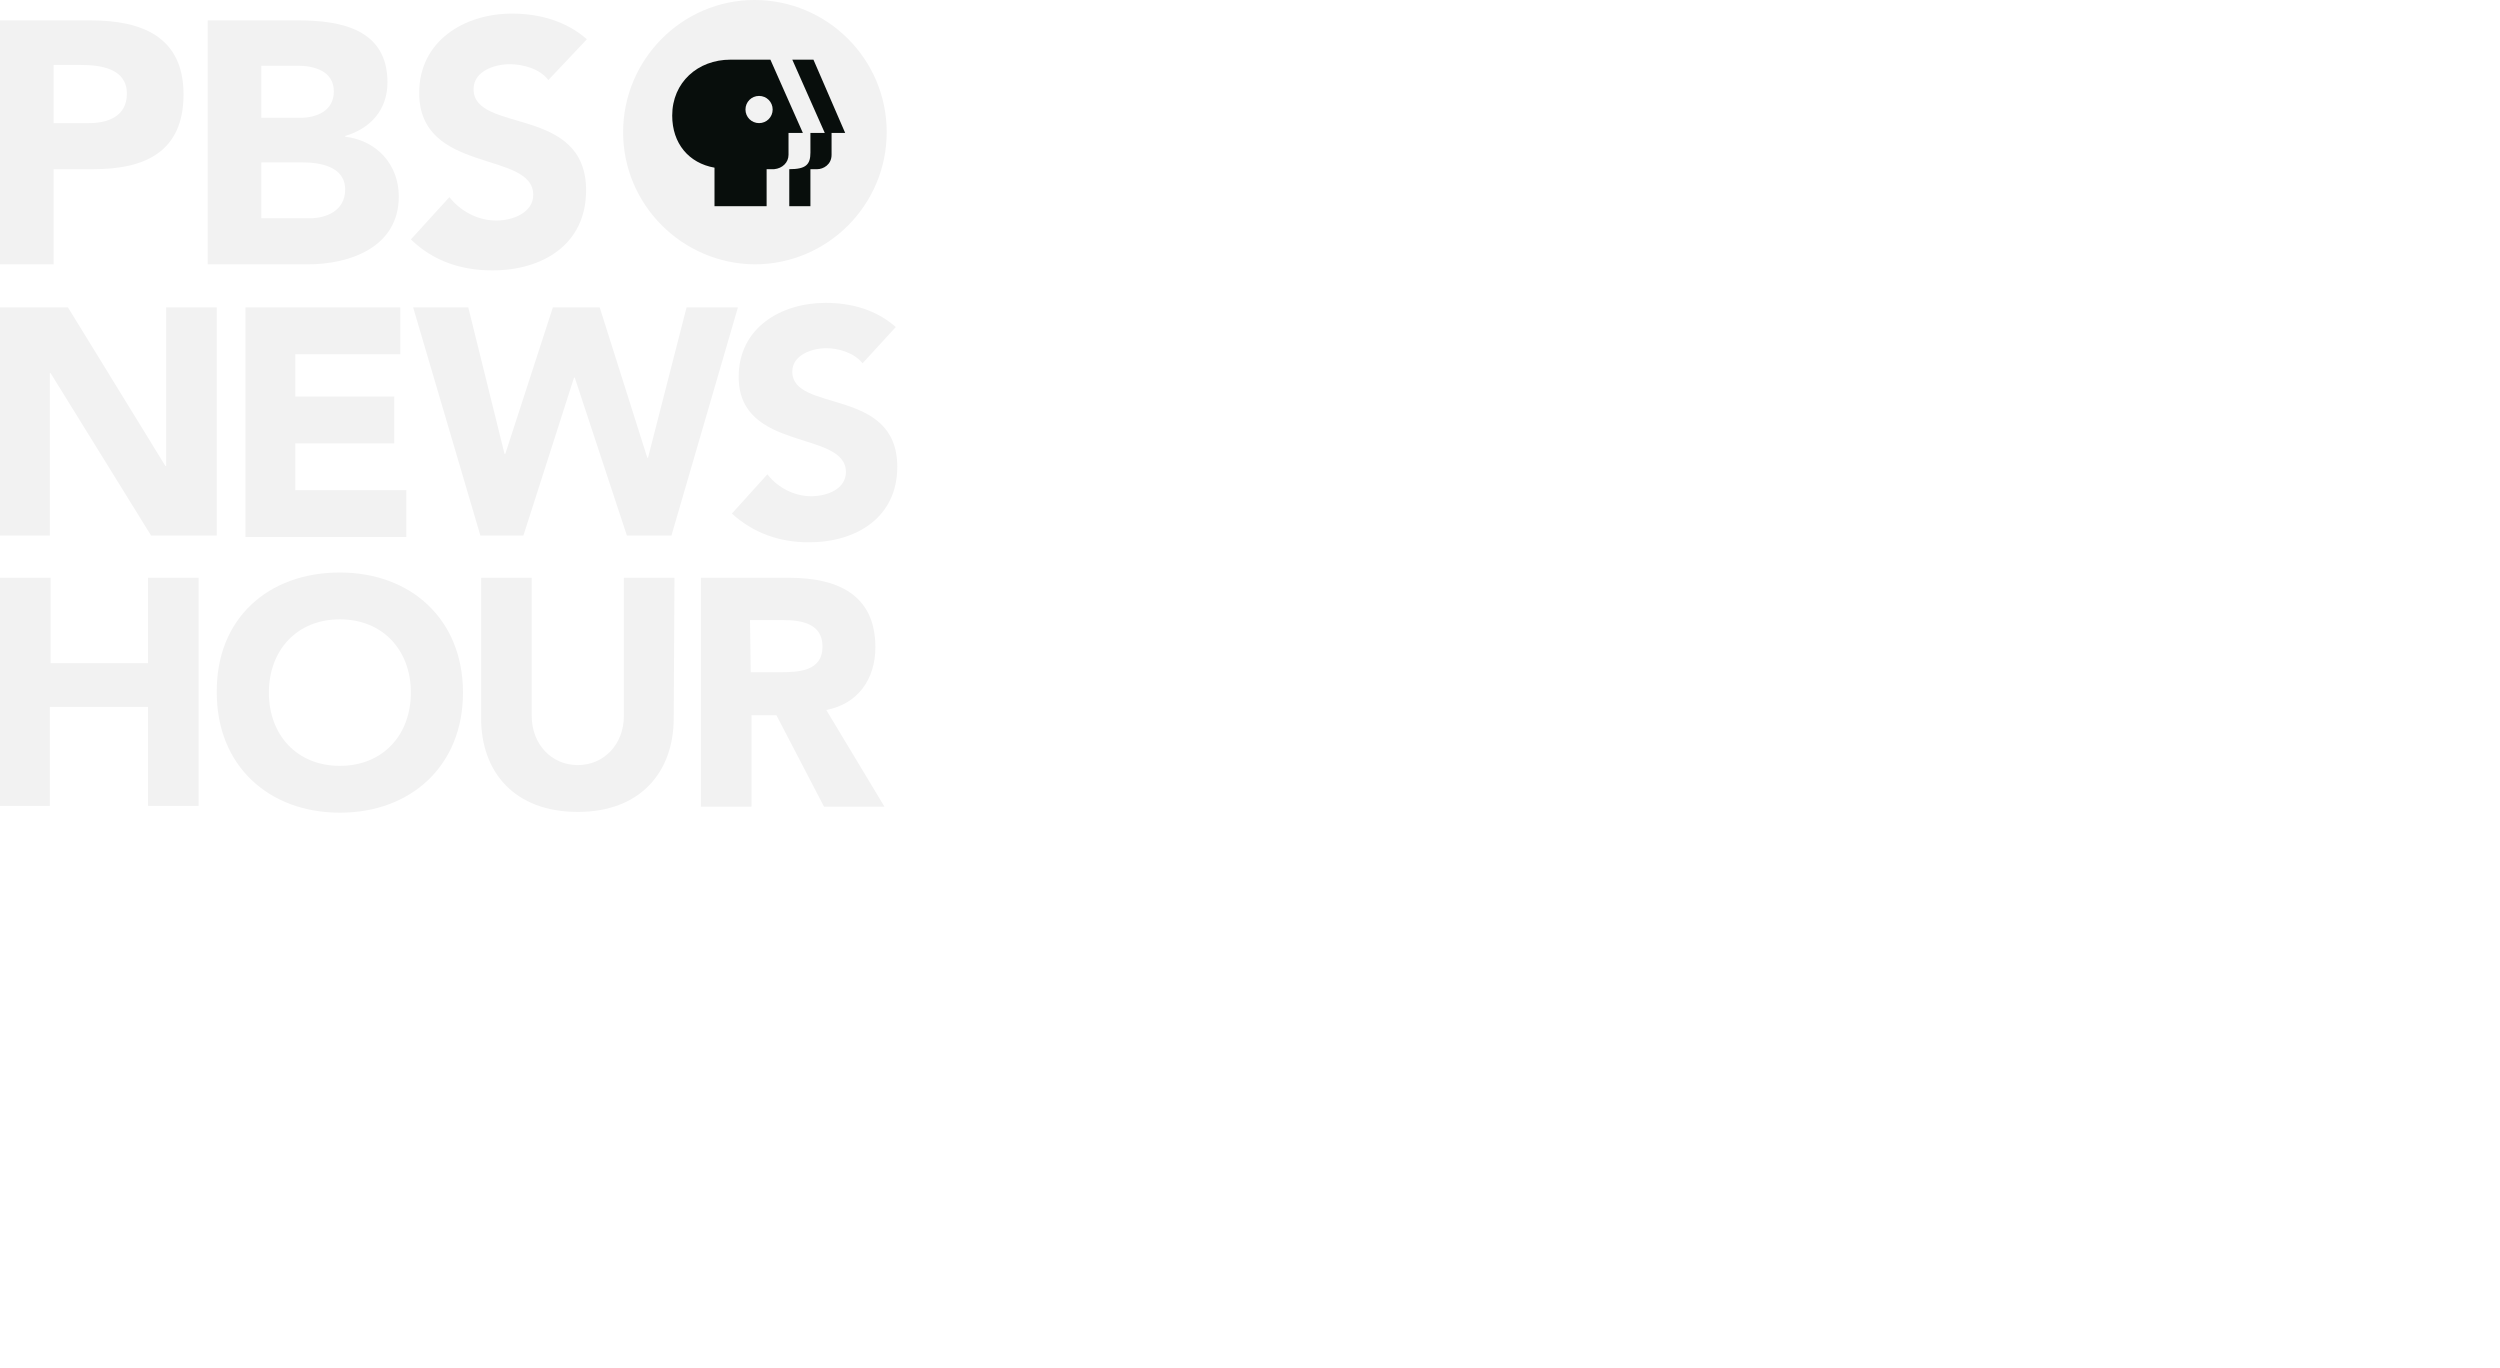
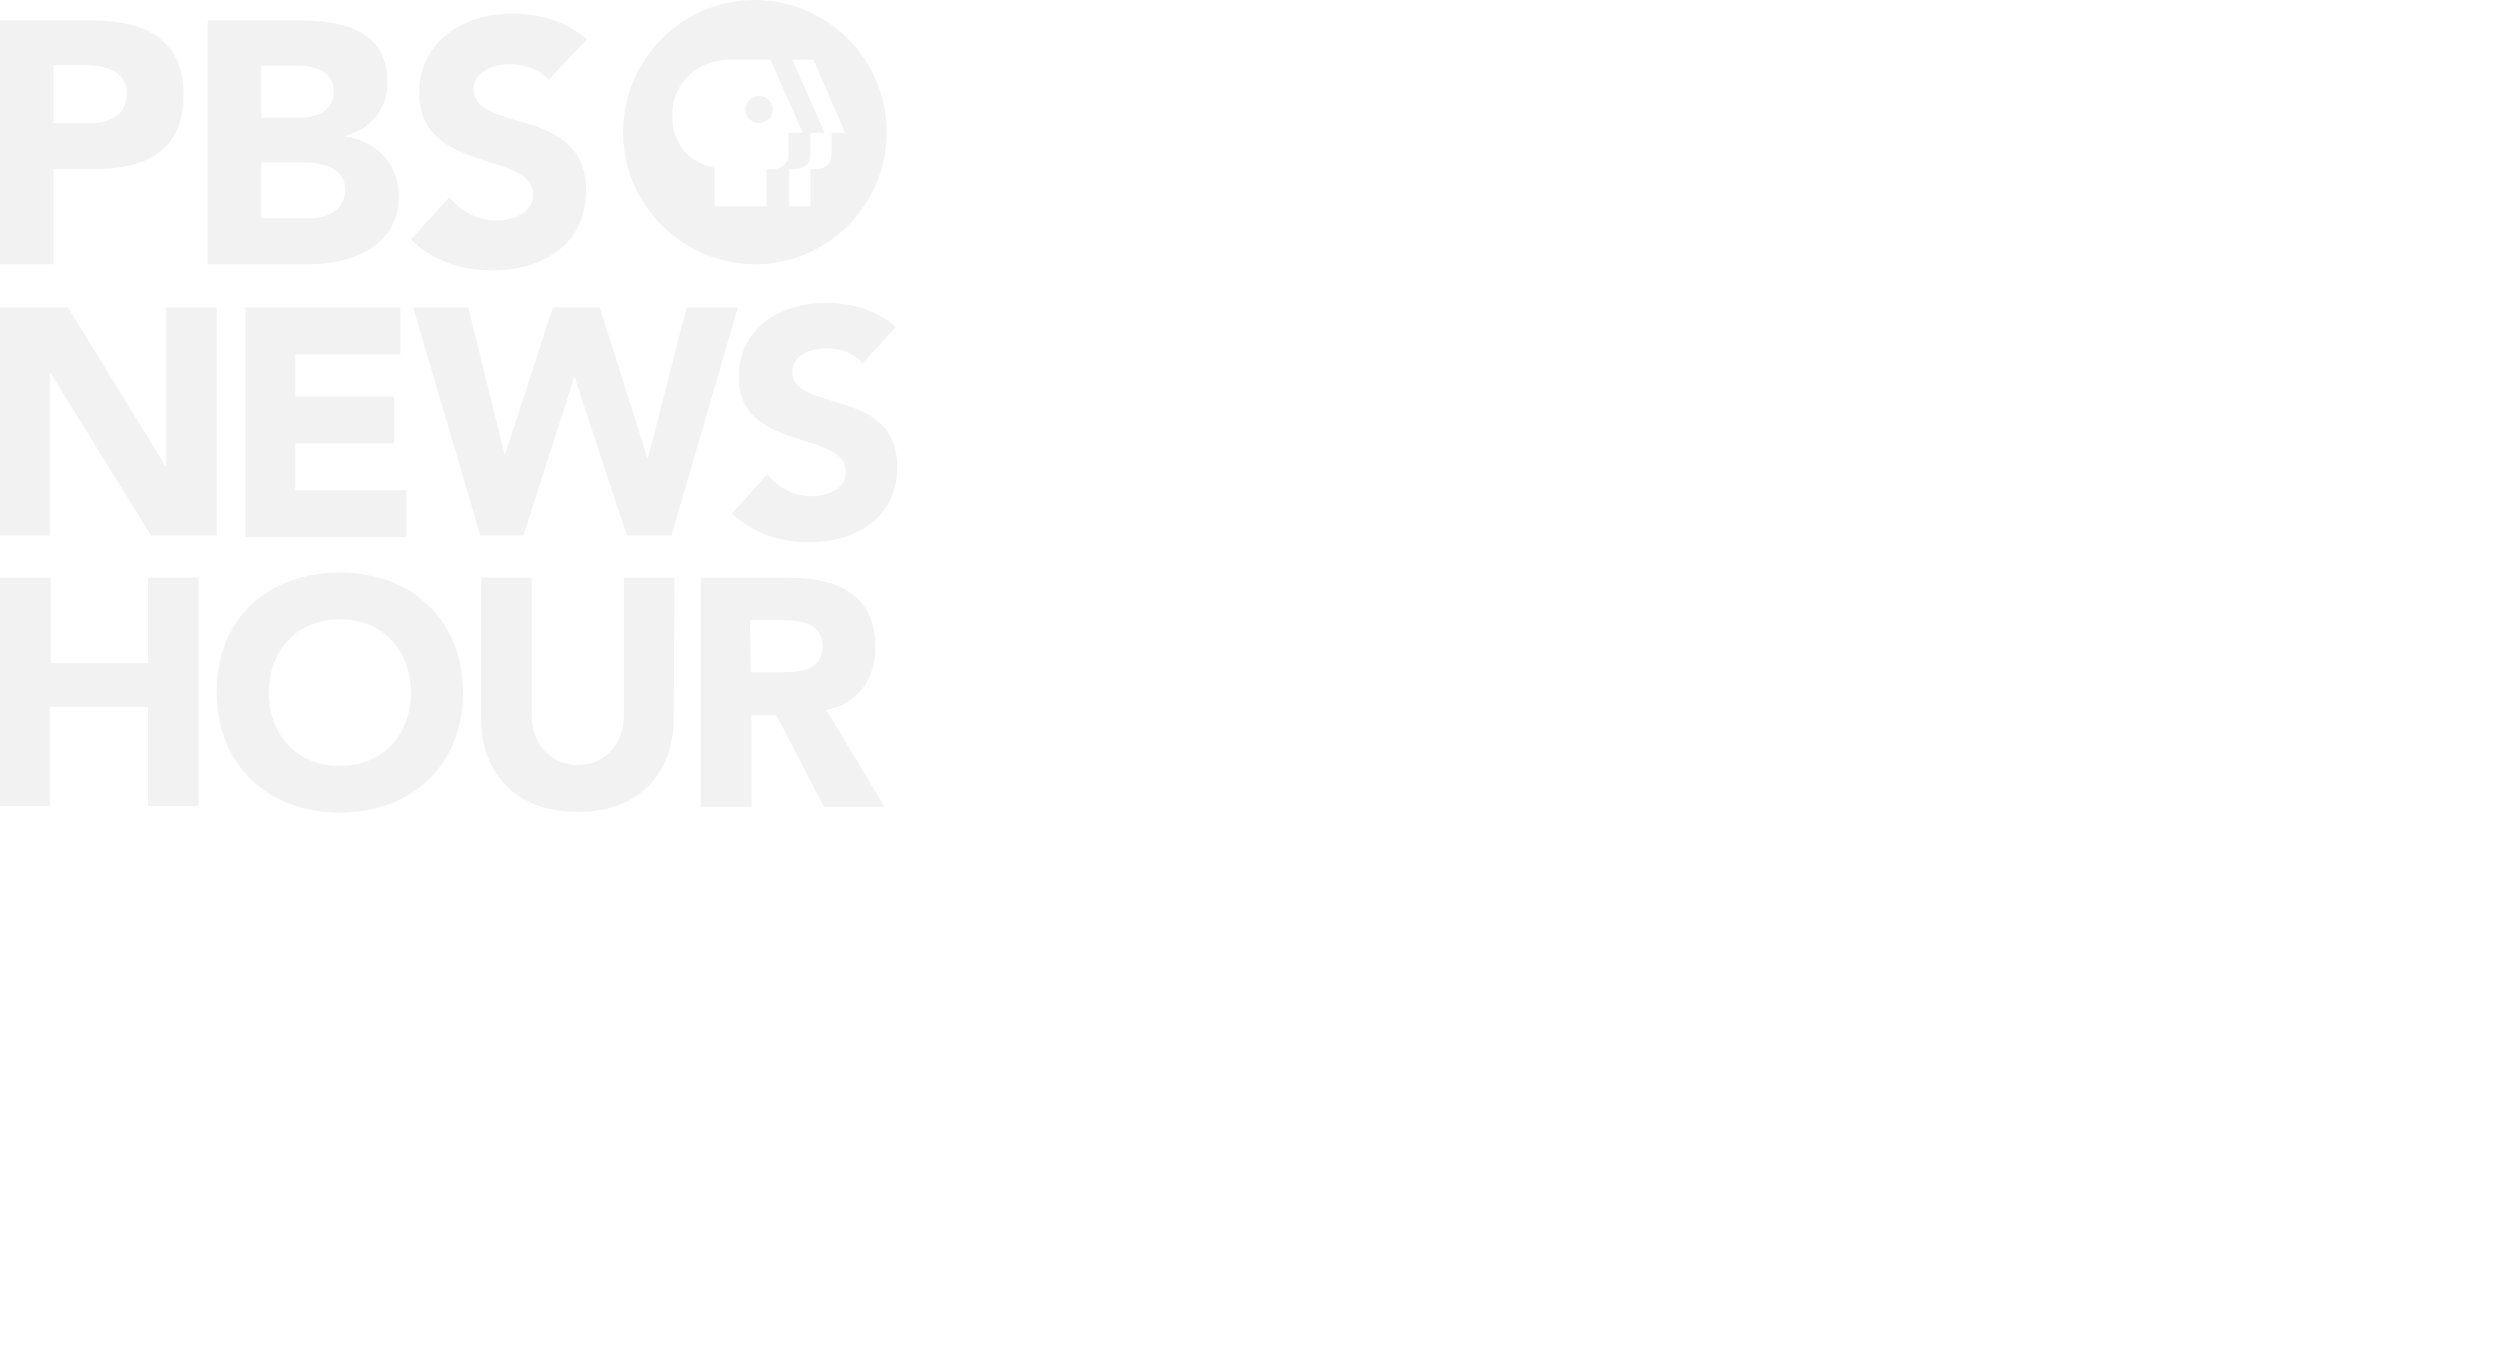
- <svg xmlns="http://www.w3.org/2000/svg" version="1.1" id="Layer_1" x="0px" y="0px" viewBox="0 0 331 181" style="enable-background:new 0 0 331 181;" xml:space="preserve">
+ <svg xmlns="http://www.w3.org/2000/svg" version="1.1" x="0px" y="0px" viewBox="0 0 331 181" style="enable-background:new 0 0 331 181;" xml:space="preserve">
  <style type="text/css">
	.st0{fill:#F2F2F2;}
- 	.st1{fill:#080E0C;}
</style>
-   <path class="st0" d="M7.1,16.3h4.7c2.5,0,5-0.9,5-3.9c0-3.3-3.4-3.8-6.1-3.8H7.1V16.3z M0,2.7h12c6.7,0,12.3,2.1,12.3,9.8  c0,7.6-5.1,9.9-11.9,9.9H7.1V35H0V2.7" />
-   <path class="st0" d="M34.6,28.9H41c2.2,0,4.7-1,4.7-3.8c0-3.1-3.4-3.6-5.7-3.6h-5.4V28.9z M34.6,15.6h5.1c2.2,0,4.5-0.9,4.5-3.5  c0-2.7-2.6-3.4-4.8-3.4h-4.8V15.6z M27.5,2.7h12c5.7,0,11.8,1.2,11.8,8.2c0,3.6-2.2,6.1-5.6,7.1v0.1c4.2,0.5,7.1,3.7,7.1,7.9  c0,6.7-6.4,9-12.1,9H27.5V2.7z" />
-   <path class="st0" d="M72.6,10.6c-1.1-1.5-3.4-2.1-5.1-2.1c-2,0-4.8,0.9-4.8,3.3c0,5.9,14.9,2.1,14.9,13.4c0,7.2-5.8,10.6-12.4,10.6  c-4.1,0-7.8-1.2-10.8-4.1l5.1-5.6c1.5,1.9,3.8,3.1,6.2,3.1c2.3,0,4.9-1.1,4.9-3.4c0-5.9-15.1-2.7-15.1-13.5c0-6.9,6-10.5,12.3-10.5  c3.6,0,7.2,1,9.9,3.4L72.6,10.6" />
-   <path class="st0" d="M0,40.7h9l12.9,21H22v-21h6.7v30.2H20L6.7,49.4H6.6v21.5H0V40.7" />
-   <path class="st0" d="M32.5,40.7H53v6.2H39.1v5.6h13.1v6.2H39.1v6.2h14.7v6.2H32.5V40.7" />
-   <path class="st0" d="M54.7,40.7H62l4.8,19.4h0.1l6.3-19.4h6.2l6.3,19.9h0.1l5.1-19.9h6.8l-8.8,30.2H83L76.1,50H76l-6.7,20.9h-5.7  L54.7,40.7" />
-   <path class="st0" d="M114.2,48.1c-1.1-1.4-3.2-2-4.8-2c-1.9,0-4.5,0.9-4.5,3.1c0,5.5,13.9,2,13.9,12.6c0,6.7-5.4,10-11.7,10  c-3.9,0-7.3-1.2-10.2-3.8l4.7-5.2c1.4,1.8,3.6,2.9,5.8,2.9c2.2,0,4.6-1,4.6-3.2c0-5.6-14.2-2.6-14.2-12.6c0-6.5,5.6-9.8,11.5-9.8  c3.4,0,6.7,0.9,9.3,3.2L114.2,48.1" />
-   <path class="st0" d="M0,76.5h6.7v11.3h12.9V76.5h6.7v30.2h-6.7V93.6h-13v13.1H0V76.5z" />
-   <path class="st0" d="M45,101.4c5.7,0,9.4-4.1,9.4-9.7c0-5.6-3.7-9.7-9.4-9.7s-9.4,4.1-9.4,9.7C35.6,97.3,39.3,101.4,45,101.4  L45,101.4z M45,75.8c9.4,0,16.3,6.2,16.3,15.9s-6.9,15.9-16.3,15.9s-16.3-6.2-16.3-15.9C28.6,81.9,35.5,75.8,45,75.8z" />
-   <path class="st0" d="M89.2,95.1c0,7.1-4.4,12.4-12.7,12.4c-8.4,0-12.8-5.3-12.8-12.4V76.5h6.7v18.3c0,3.7,2.6,6.5,6.1,6.5  s6.1-2.8,6.1-6.5V76.5h6.7L89.2,95.1" />
-   <path class="st0" d="M99.4,89h3.9c2.4,0,5.6-0.1,5.6-3.4c0-3-2.7-3.5-5.2-3.5h-4.4L99.4,89L99.4,89z M92.8,76.5h11.7  c6.2,0,11.4,2.1,11.4,9.2c0,4.2-2.3,7.5-6.5,8.3l7.7,12.8h-8l-6.3-12.1h-3.3v12.1h-6.7C92.8,106.8,92.8,76.5,92.8,76.5z" />
-   <path class="st1" d="M115.5,17.2c0,8.6-7,15.6-15.6,15.6s-15.6-7-15.6-15.6s7-15.6,15.6-15.6S115.5,8.6,115.5,17.2z" />
-   <path class="st0" d="M100.5,16.3c1,0,1.8-0.8,1.8-1.8s-0.8-1.8-1.8-1.8s-1.8,0.8-1.8,1.8S99.5,16.3,100.5,16.3z M96.7,7.9  c-4.3,0-7.7,3-7.7,7.4c0,3.7,2.2,6.3,5.6,6.9v5.1h6.9v-4.9h1c1.1-0.1,1.9-0.9,1.9-1.9v-2.9h1.9L102,7.9C101.8,7.9,99.3,7.9,96.7,7.9  L96.7,7.9z M110,17.6h1.9l-4.2-9.7h-2.8l4.3,9.7h-1.9v2.6c0,1.6-0.6,2.2-2.8,2.2v4.9h2.8v-4.9h0.9c0.8,0,1.9-0.6,1.9-1.9v-2.9H110z   M82.5,17.5C82.5,7.9,90.3,0,99.9,0s17.5,7.8,17.5,17.5c0,9.6-7.8,17.5-17.5,17.5C90.3,34.9,82.5,27.1,82.5,17.5z" />
+   <g id="Layer_2">
+ </g>
+   <g id="Layer_1">
+     <path class="st0" d="M7.1,16.3h4.7c2.5,0,5-0.9,5-3.9c0-3.3-3.4-3.8-6.1-3.8H7.1V16.3z M0,2.7h12c6.7,0,12.3,2.1,12.3,9.8   c0,7.6-5.1,9.9-11.9,9.9H7.1V35H0V2.7" />
+     <path class="st0" d="M34.6,28.9H41c2.2,0,4.7-1,4.7-3.8c0-3.1-3.4-3.6-5.7-3.6h-5.4V28.9z M34.6,15.6h5.1c2.2,0,4.5-0.9,4.5-3.5   c0-2.7-2.6-3.4-4.8-3.4h-4.8V15.6z M27.5,2.7h12c5.7,0,11.8,1.2,11.8,8.2c0,3.6-2.2,6.1-5.6,7.1v0.1c4.2,0.5,7.1,3.7,7.1,7.9   c0,6.7-6.4,9-12.1,9H27.5V2.7z" />
+     <path class="st0" d="M72.6,10.6c-1.1-1.5-3.4-2.1-5.1-2.1c-2,0-4.8,0.9-4.8,3.3c0,5.9,14.9,2.1,14.9,13.4c0,7.2-5.8,10.6-12.4,10.6   c-4.1,0-7.8-1.2-10.8-4.1l5.1-5.6c1.5,1.9,3.8,3.1,6.2,3.1c2.3,0,4.9-1.1,4.9-3.4c0-5.9-15.1-2.7-15.1-13.5c0-6.9,6-10.5,12.3-10.5   c3.6,0,7.2,1,9.9,3.4L72.6,10.6" />
+     <path class="st0" d="M0,40.7h9l12.9,21H22v-21h6.7v30.2H20L6.7,49.4H6.6v21.5H0V40.7" />
+     <path class="st0" d="M32.5,40.7H53v6.2H39.1v5.6h13.1v6.2H39.1v6.2h14.7v6.2H32.5V40.7" />
+     <path class="st0" d="M54.7,40.7H62l4.8,19.4h0.1l6.3-19.4h6.2l6.3,19.9h0.1l5.1-19.9h6.8l-8.8,30.2H83L76.1,50H76l-6.7,20.9h-5.7   L54.7,40.7" />
+     <path class="st0" d="M114.2,48.1c-1.1-1.4-3.2-2-4.8-2c-1.9,0-4.5,0.9-4.5,3.1c0,5.5,13.9,2,13.9,12.6c0,6.7-5.4,10-11.7,10   c-3.9,0-7.3-1.2-10.2-3.8l4.7-5.2c1.4,1.8,3.6,2.9,5.8,2.9c2.2,0,4.6-1,4.6-3.2c0-5.6-14.2-2.6-14.2-12.6c0-6.5,5.6-9.8,11.5-9.8   c3.4,0,6.7,0.9,9.3,3.2L114.2,48.1" />
+     <path class="st0" d="M0,76.5h6.7v11.3h12.9V76.5h6.7v30.2h-6.7V93.6h-13v13.1H0V76.5z" />
+     <path class="st0" d="M45,101.4c5.7,0,9.4-4.1,9.4-9.7S50.7,82,45,82s-9.4,4.1-9.4,9.7S39.3,101.4,45,101.4L45,101.4z M45,75.8   c9.4,0,16.3,6.2,16.3,15.9s-6.9,15.9-16.3,15.9s-16.3-6.2-16.3-15.9C28.6,81.9,35.5,75.8,45,75.8z" />
+     <path class="st0" d="M89.2,95.1c0,7.1-4.4,12.4-12.7,12.4c-8.4,0-12.8-5.3-12.8-12.4V76.5h6.7v18.3c0,3.7,2.6,6.5,6.1,6.5   s6.1-2.8,6.1-6.5V76.5h6.7L89.2,95.1" />
+     <path class="st0" d="M99.4,89h3.9c2.4,0,5.6-0.1,5.6-3.4c0-3-2.7-3.5-5.2-3.5h-4.4L99.4,89L99.4,89z M92.8,76.5h11.7   c6.2,0,11.4,2.1,11.4,9.2c0,4.2-2.3,7.5-6.5,8.3l7.7,12.8h-8l-6.3-12.1h-3.3v12.1h-6.7C92.8,106.8,92.8,76.5,92.8,76.5z" />
+     <path class="st0" d="M100.5,16.3c1,0,1.8-0.8,1.8-1.8s-0.8-1.8-1.8-1.8s-1.8,0.8-1.8,1.8S99.5,16.3,100.5,16.3z M96.7,7.9   c-4.3,0-7.7,3-7.7,7.4c0,3.7,2.2,6.3,5.6,6.9v5.1h6.9v-4.9h1c1.1-0.1,1.9-0.9,1.9-1.9v-2.9h1.9L102,7.9   C101.8,7.9,99.3,7.9,96.7,7.9L96.7,7.9z M110,17.6h1.9l-4.2-9.7h-2.8l4.3,9.7h-1.9v2.6c0,1.6-0.6,2.2-2.8,2.2v4.9h2.8v-4.9h0.9   c0.8,0,1.9-0.6,1.9-1.9v-2.9C110.1,17.6,110,17.6,110,17.6z M82.5,17.5C82.5,7.9,90.3,0,99.9,0s17.5,7.8,17.5,17.5   c0,9.6-7.8,17.5-17.5,17.5C90.3,34.9,82.5,27.1,82.5,17.5z" />
+   </g>
</svg>
